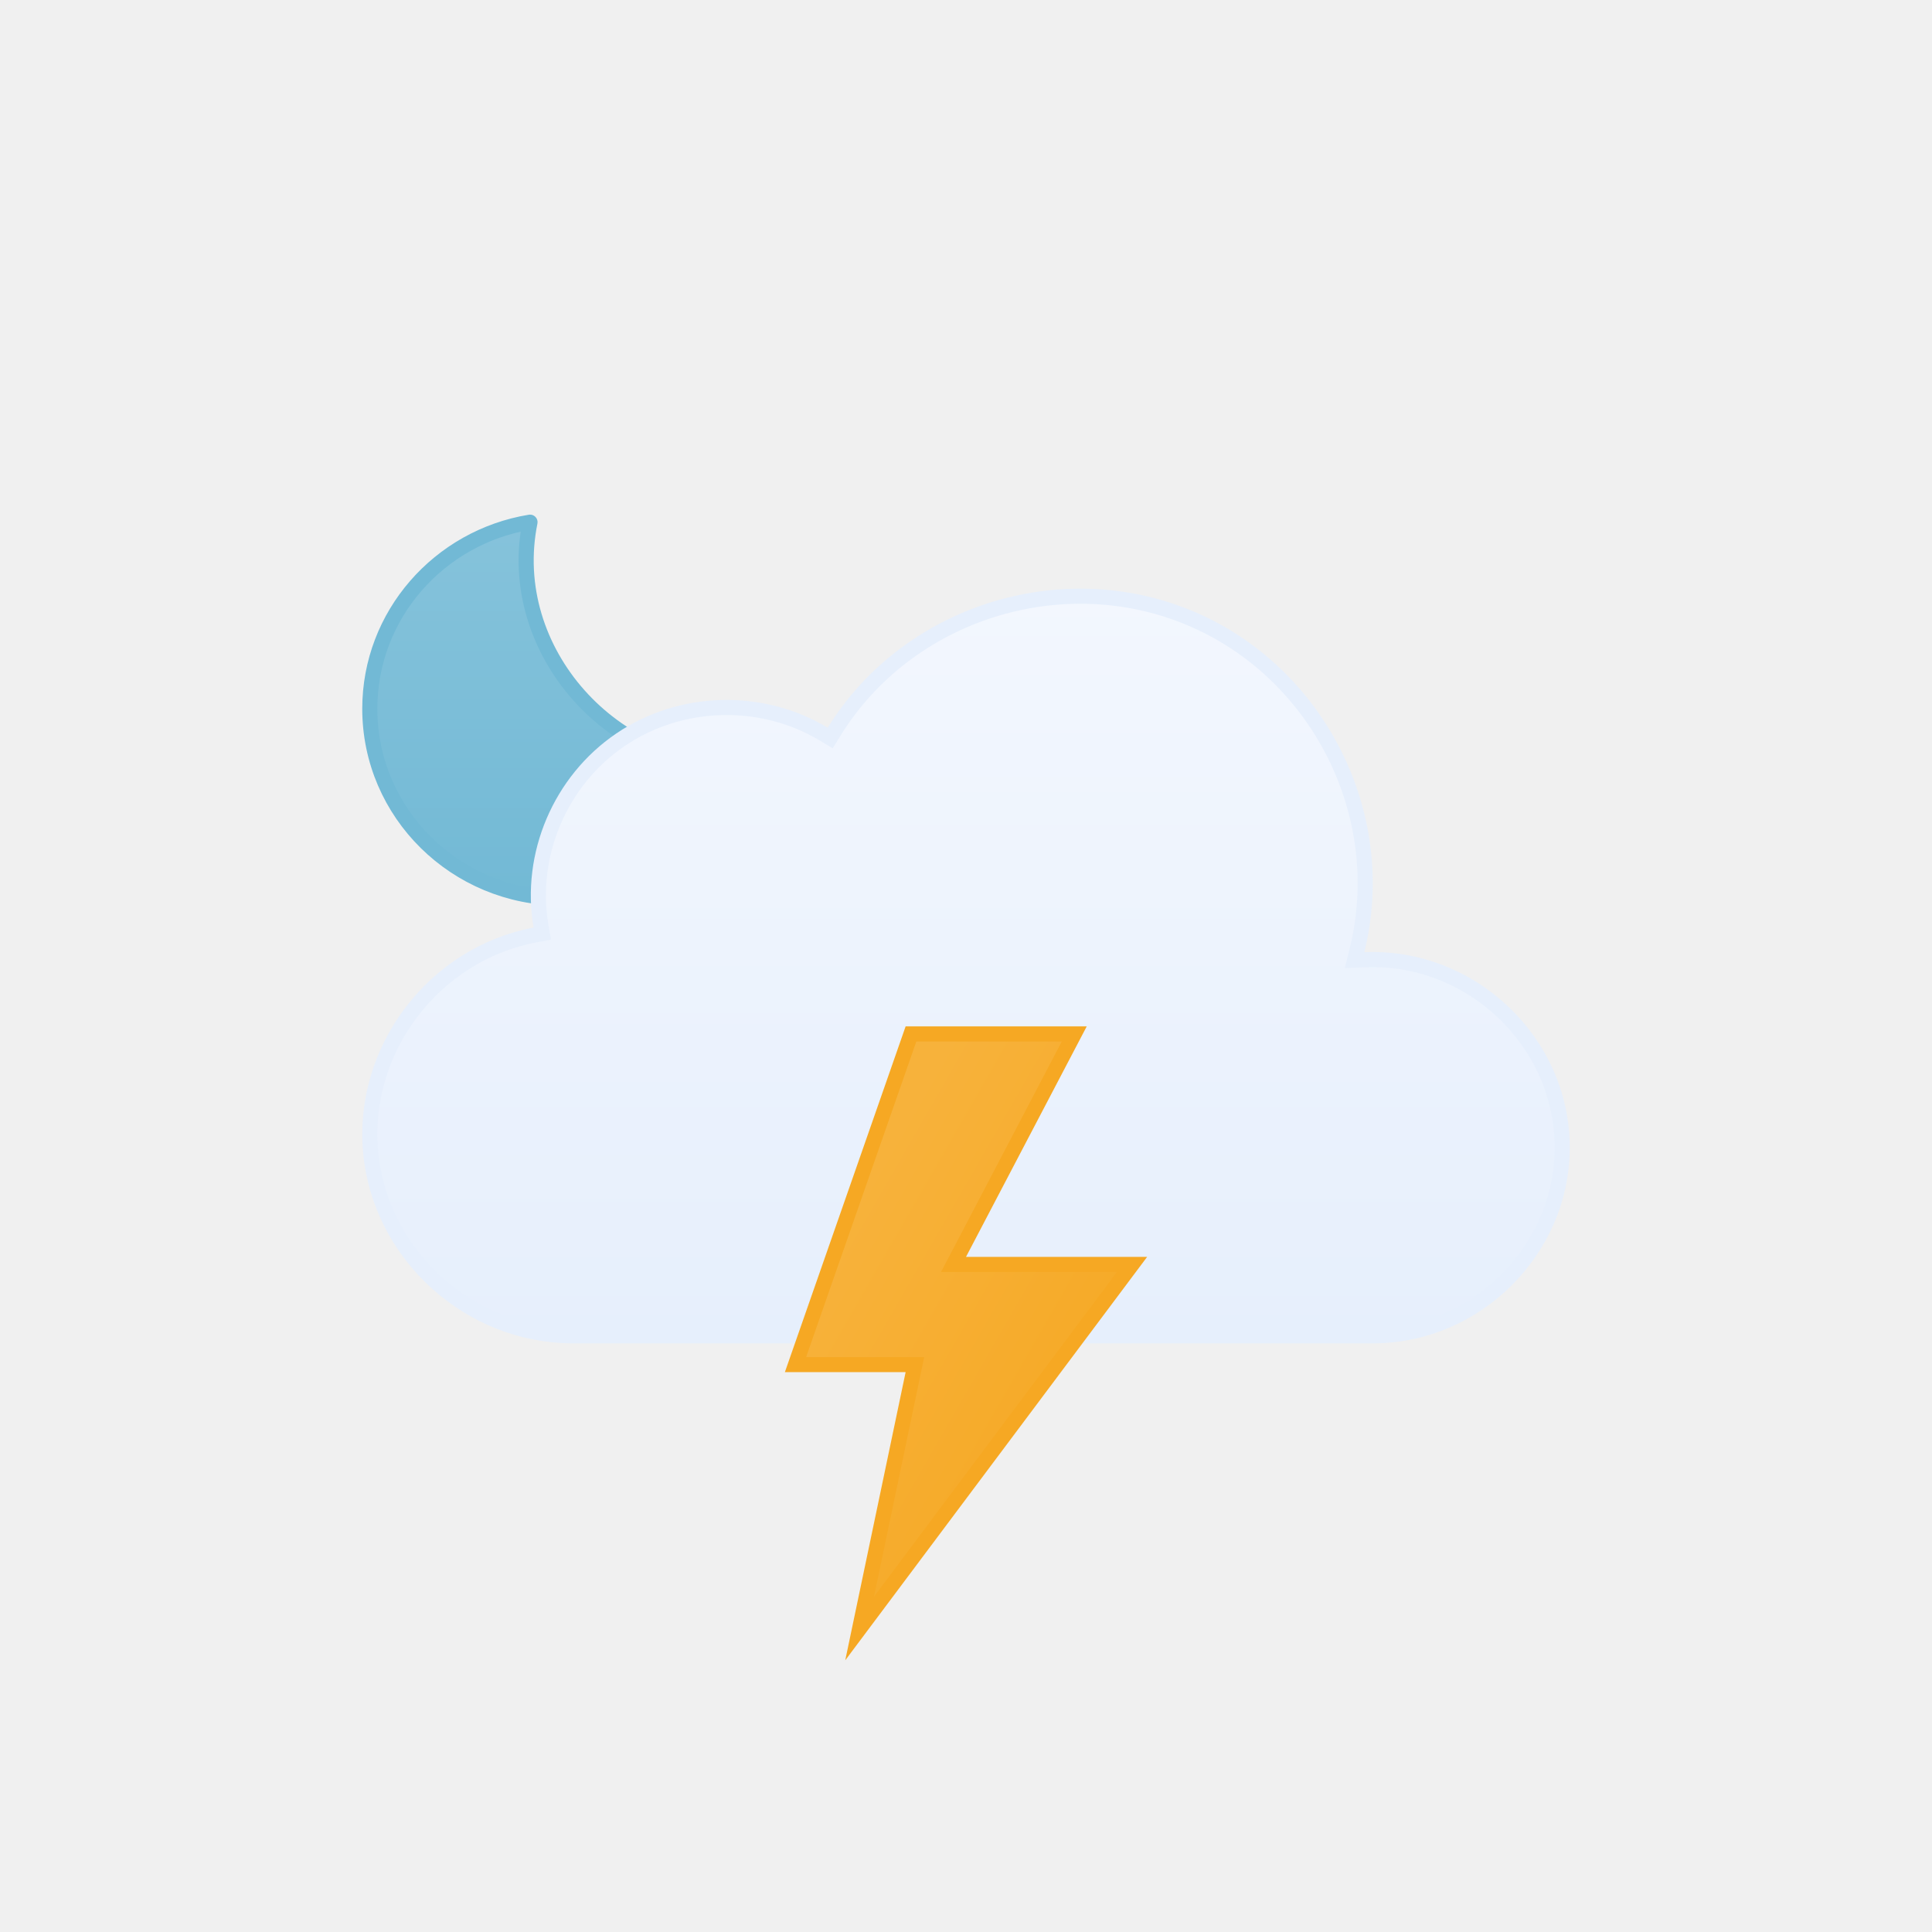
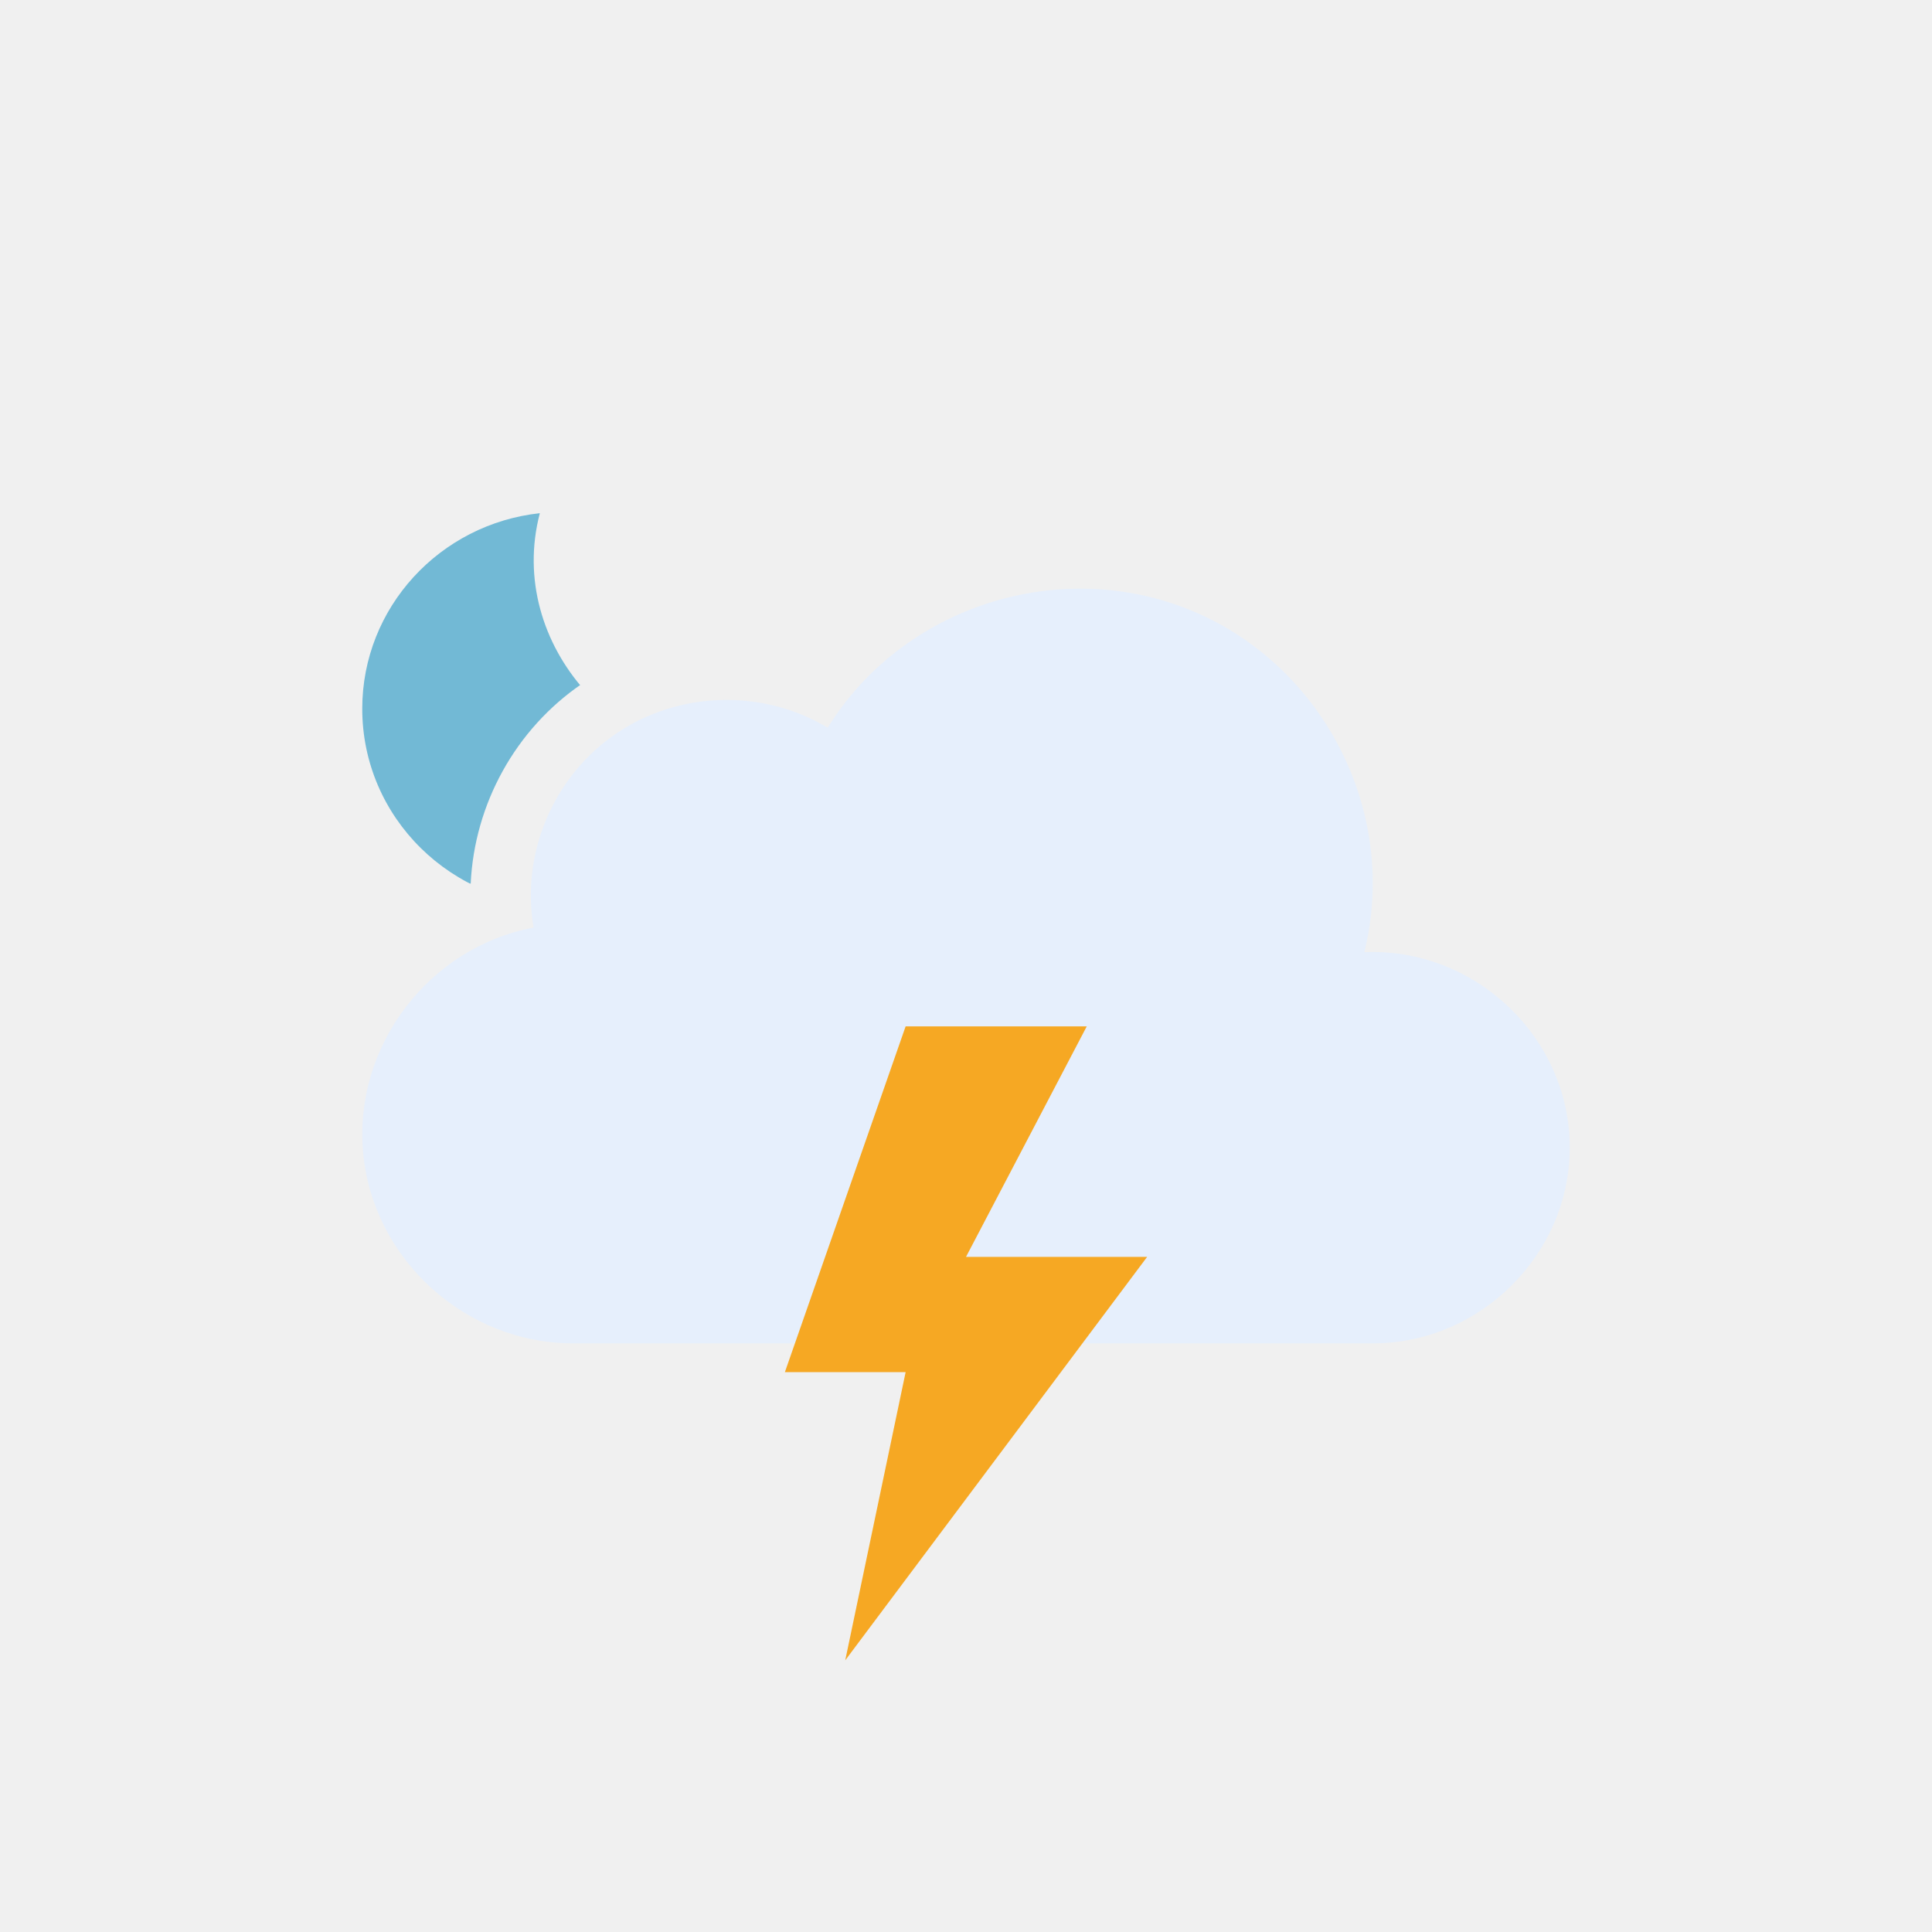
<svg xmlns="http://www.w3.org/2000/svg" viewBox="0 0 128 128" fill="none">
-   <g id="thunderstorms-night" clip-path="url(#clip0_1858_9915)">
+   <g id="thunderstorms-night" clip-path="url(#clip0_2045_39857)">
    <g id="Sky">
-       <g id="Moon">
-         <path id="Moon_2" d="M35.115 34.595C33.378 43.163 40.753 51.214 49.313 50.783C47.673 55.834 42.889 59.5 37.218 59.5C30.188 59.5 24.5 53.879 24.5 46.959C24.5 40.745 29.088 35.584 35.115 34.595Z" fill="url(#paint0_linear_1858_9915)" stroke="#72B9D5" stroke-linecap="round" stroke-linejoin="round" />
+       <g id="Mask group">
+         <mask id="mask0_2045_39857" style="mask-type:alpha" maskUnits="userSpaceOnUse" x="0" y="0" width="128" height="128">
+           <g id="Cloud Mask">
+             <path id="Subtract" fill-rule="evenodd" clip-rule="evenodd" d="M128 0H0V128H128V0ZM37.952 93H90.975C100.227 93 107.998 85.353 107.998 76.028C107.998 68.022 102.305 61.35 94.925 59.551C95.362 49.901 89.674 40.609 80.551 36.792C71.107 32.841 60.066 35.612 53.531 43.238C48.57 41.596 42.981 42.296 38.574 45.291C34.146 48.3 31.43 53.281 31.185 58.538C24.063 61.463 19.328 68.851 20.078 76.784C20.942 85.93 28.828 93.002 37.952 93Z" fill="black" />
+           </g>
+         </mask>
+         <g mask="url(#mask0_2045_39857)">
+           <g id="Moon">
+             <path id="Moon_2" d="M35.766 34C29.15 34.714 24 40.241 24 46.959C24 54.161 29.918 60 37.218 60C43.371 60 48.527 55.846 50 50.229C41.217 51.171 33.477 42.72 35.766 34Z" fill="#72B9D5" />
+           </g>
+         </g>
      </g>
      <g id="Clouds">
        <g id="Cloud">
-           <path id="Cloud_2" d="M55.263 48.475C60.123 40.611 70.298 37.38 78.815 40.943C87.322 44.502 92.138 54.003 89.903 62.965L89.742 63.614L90.411 63.585C97.421 63.279 103.5 68.992 103.5 76.028C103.5 82.84 97.772 88.5 90.977 88.5H37.954C31.128 88.502 25.203 83.171 24.559 76.36C23.916 69.552 28.737 63.212 35.443 61.945L35.926 61.853L35.843 61.369C35.026 56.624 37.126 51.717 41.105 49.013C45.095 46.301 50.446 46.154 54.58 48.64L55.003 48.895L55.263 48.475Z" fill="url(#paint1_linear_1858_9915)" stroke="#E6EFFC" stroke-miterlimit="10" />
+           <path id="Cloud_2" d="M90.389 63.086C92.684 53.882 87.741 44.136 79.009 40.482C70.265 36.824 59.828 40.138 54.837 48.212C50.536 45.625 44.975 45.778 40.824 48.599C36.683 51.413 34.5 56.514 35.35 61.454C28.393 62.769 23.393 69.339 24.062 76.408C24.73 83.478 30.872 89.002 37.953 89C55.607 89 73.306 89 90.977 89C98.045 89 104 83.119 104 76.028C104 68.701 97.678 62.767 90.389 63.086Z" fill="#E6EFFC" />
        </g>
      </g>
    </g>
    <g id="Lightning">
-       <path id="Lightning Bolt" d="M71.173 68.5L63.557 83.041L63.173 83.772H75.002L56.952 107.892L60.489 91.012L60.616 90.409H52.704L60.355 68.5H71.173Z" fill="url(#paint2_linear_1858_9915)" stroke="#F6A823" stroke-miterlimit="10" />
+       <path id="Lightning Bolt" d="M60 68L52 90.909H60L55.999 110L76 83.273H64L72 68H60Z" fill="#F6A823" />
    </g>
  </g>
  <defs>
-     <linearGradient id="paint0_linear_1858_9915" x1="37" y1="34" x2="37" y2="60" gradientUnits="userSpaceOnUse">
-       <stop stop-color="#86C3DB" />
-       <stop offset="1" stop-color="#72B9D5" />
-     </linearGradient>
-     <linearGradient id="paint1_linear_1858_9915" x1="64.001" y1="39" x2="64.001" y2="89" gradientUnits="userSpaceOnUse">
-       <stop stop-color="#F3F7FE" />
-       <stop offset="1" stop-color="#E6EFFC" />
-     </linearGradient>
-     <linearGradient id="paint2_linear_1858_9915" x1="64.528" y1="66.038" x2="84.414" y2="77.457" gradientUnits="userSpaceOnUse">
-       <stop stop-color="#F7B23B" />
-       <stop offset="1" stop-color="#F6A823" />
-     </linearGradient>
-     <clipPath id="clip0_1858_9915">
+     <clipPath id="clip0_2045_39857">
      <rect width="128" height="128" fill="white" />
    </clipPath>
  </defs>
</svg>
